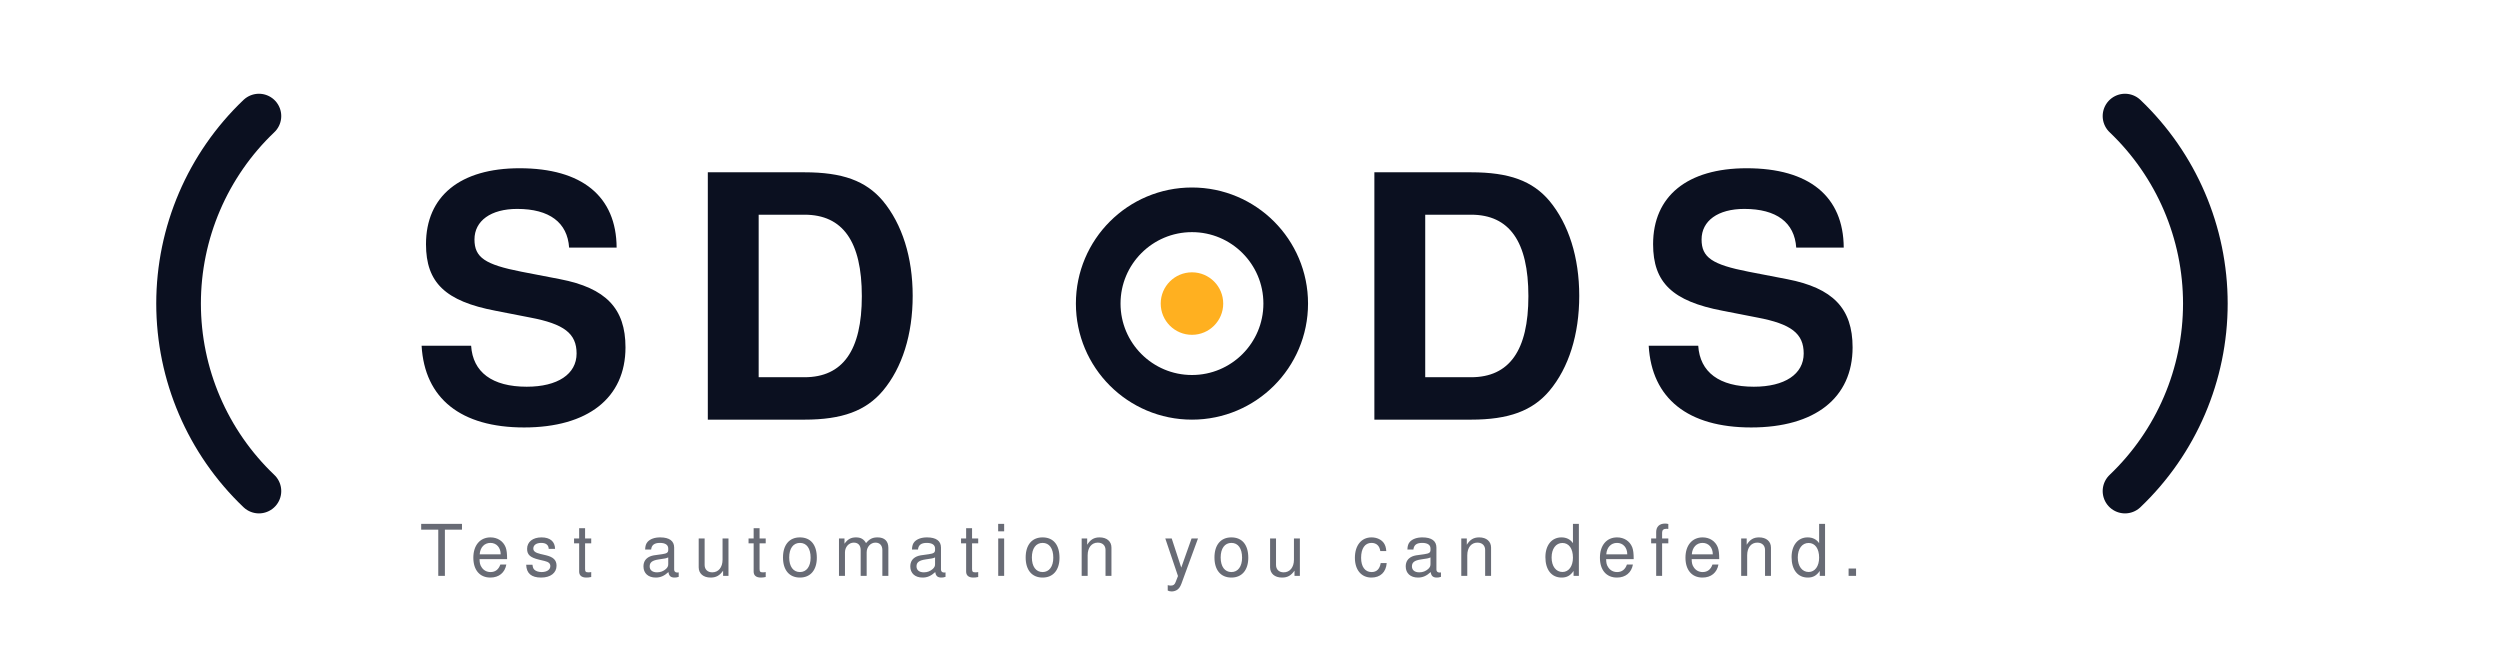
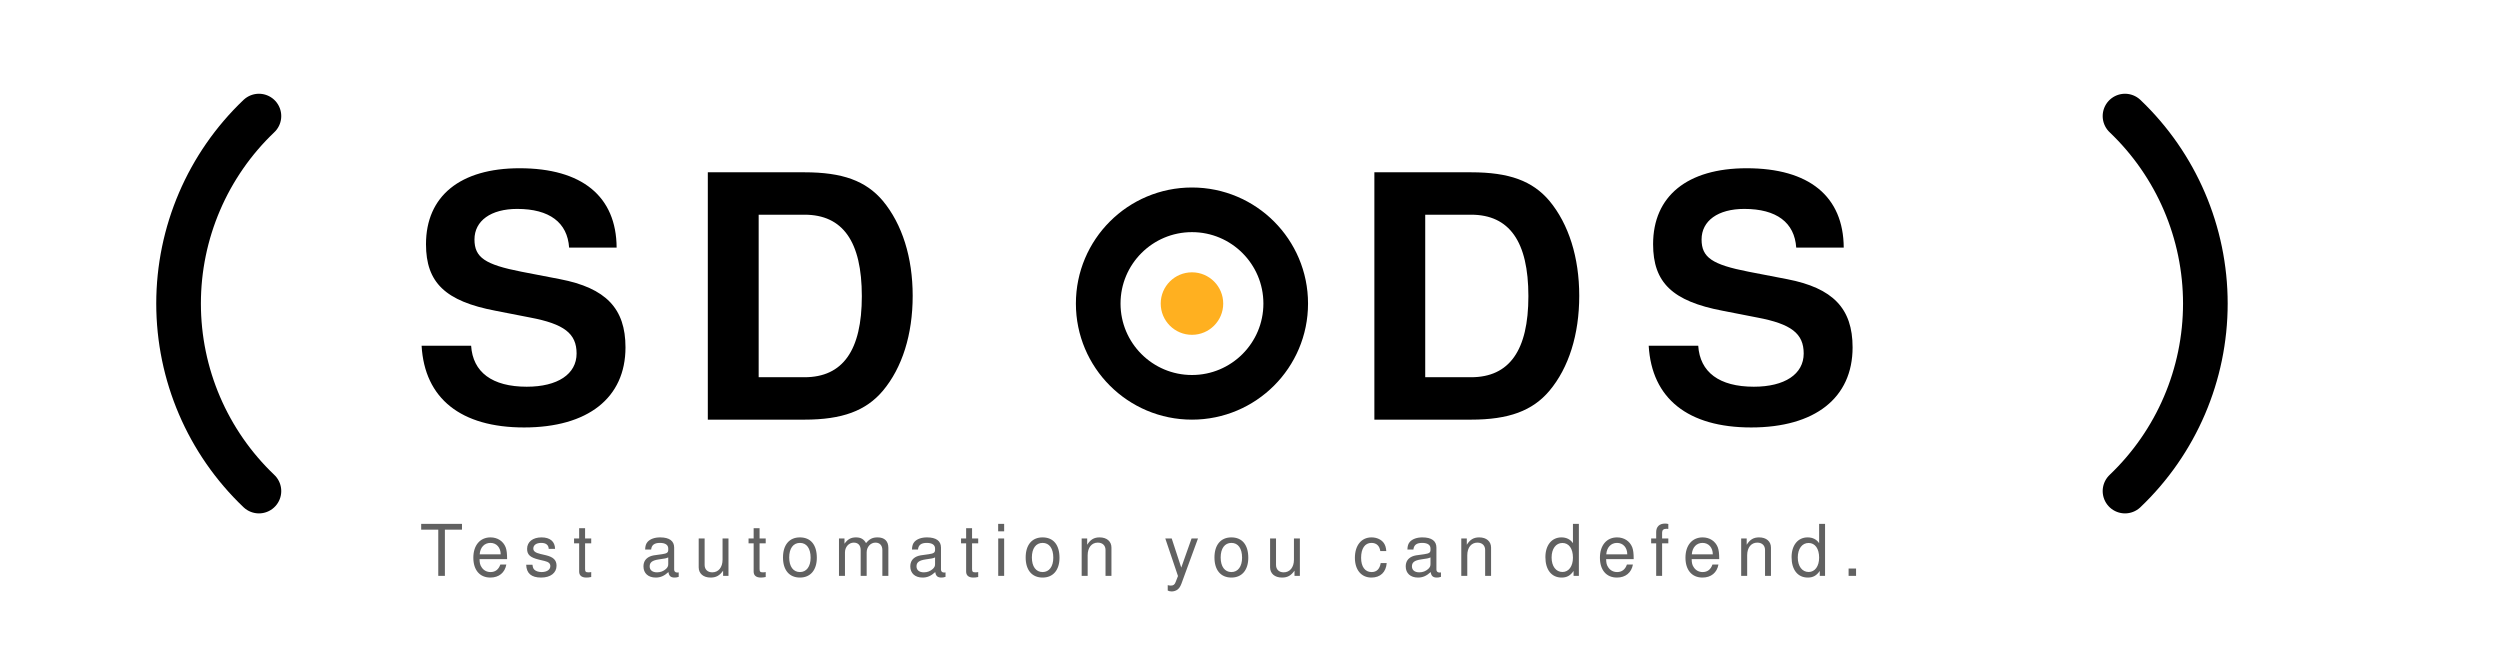
<svg xmlns="http://www.w3.org/2000/svg" width="560" height="150" viewBox="0 0 560 150" role="img" aria-labelledby="t d">
  <style>
-     .ink  { fill: #0B1020; }
-     .rule { stroke: #0B1020; }
+     .ink  { fill: currentColor; }
+     .rule { stroke: currentColor; }
    .core { fill: #FFB020; }
-     .tag  { fill: #0B1020; opacity: .62; }
+     .tag  { fill: currentColor; opacity: .62; }
  </style>
  <g transform="translate(30,0)">
    <g fill="none" stroke-linecap="round" stroke-width="10">
      <path class="rule" d="M28 26 A 58 58 0 0 0 28 110" />
      <path class="rule" d="M446 26 A 58 58 0 0 1 446 110" />
    </g>
    <text class="ink" x="62" y="94" font-family="'Space Grotesk','Avenir Next','Futura','Helvetica Neue',Helvetica,Arial,sans-serif" font-size="76" font-weight="700" letter-spacing="10">SD</text>
    <g transform="translate(237,68)" fill="none">
      <circle class="rule" cx="0" cy="0" r="21" stroke-width="10" />
      <circle class="core" cx="0" cy="0" r="7" stroke="none" />
    </g>
    <text class="ink" x="272" y="94" font-family="'Space Grotesk','Avenir Next','Futura','Helvetica Neue',Helvetica,Arial,sans-serif" font-size="76" font-weight="700" letter-spacing="10">DS</text>
    <text class="tag" x="64" y="129" font-family="'Space Grotesk','Avenir Next','Helvetica Neue',Helvetica,Arial,sans-serif" font-size="16" font-weight="500" letter-spacing="3.1">Test automation you can defend.</text>
  </g>
</svg>
